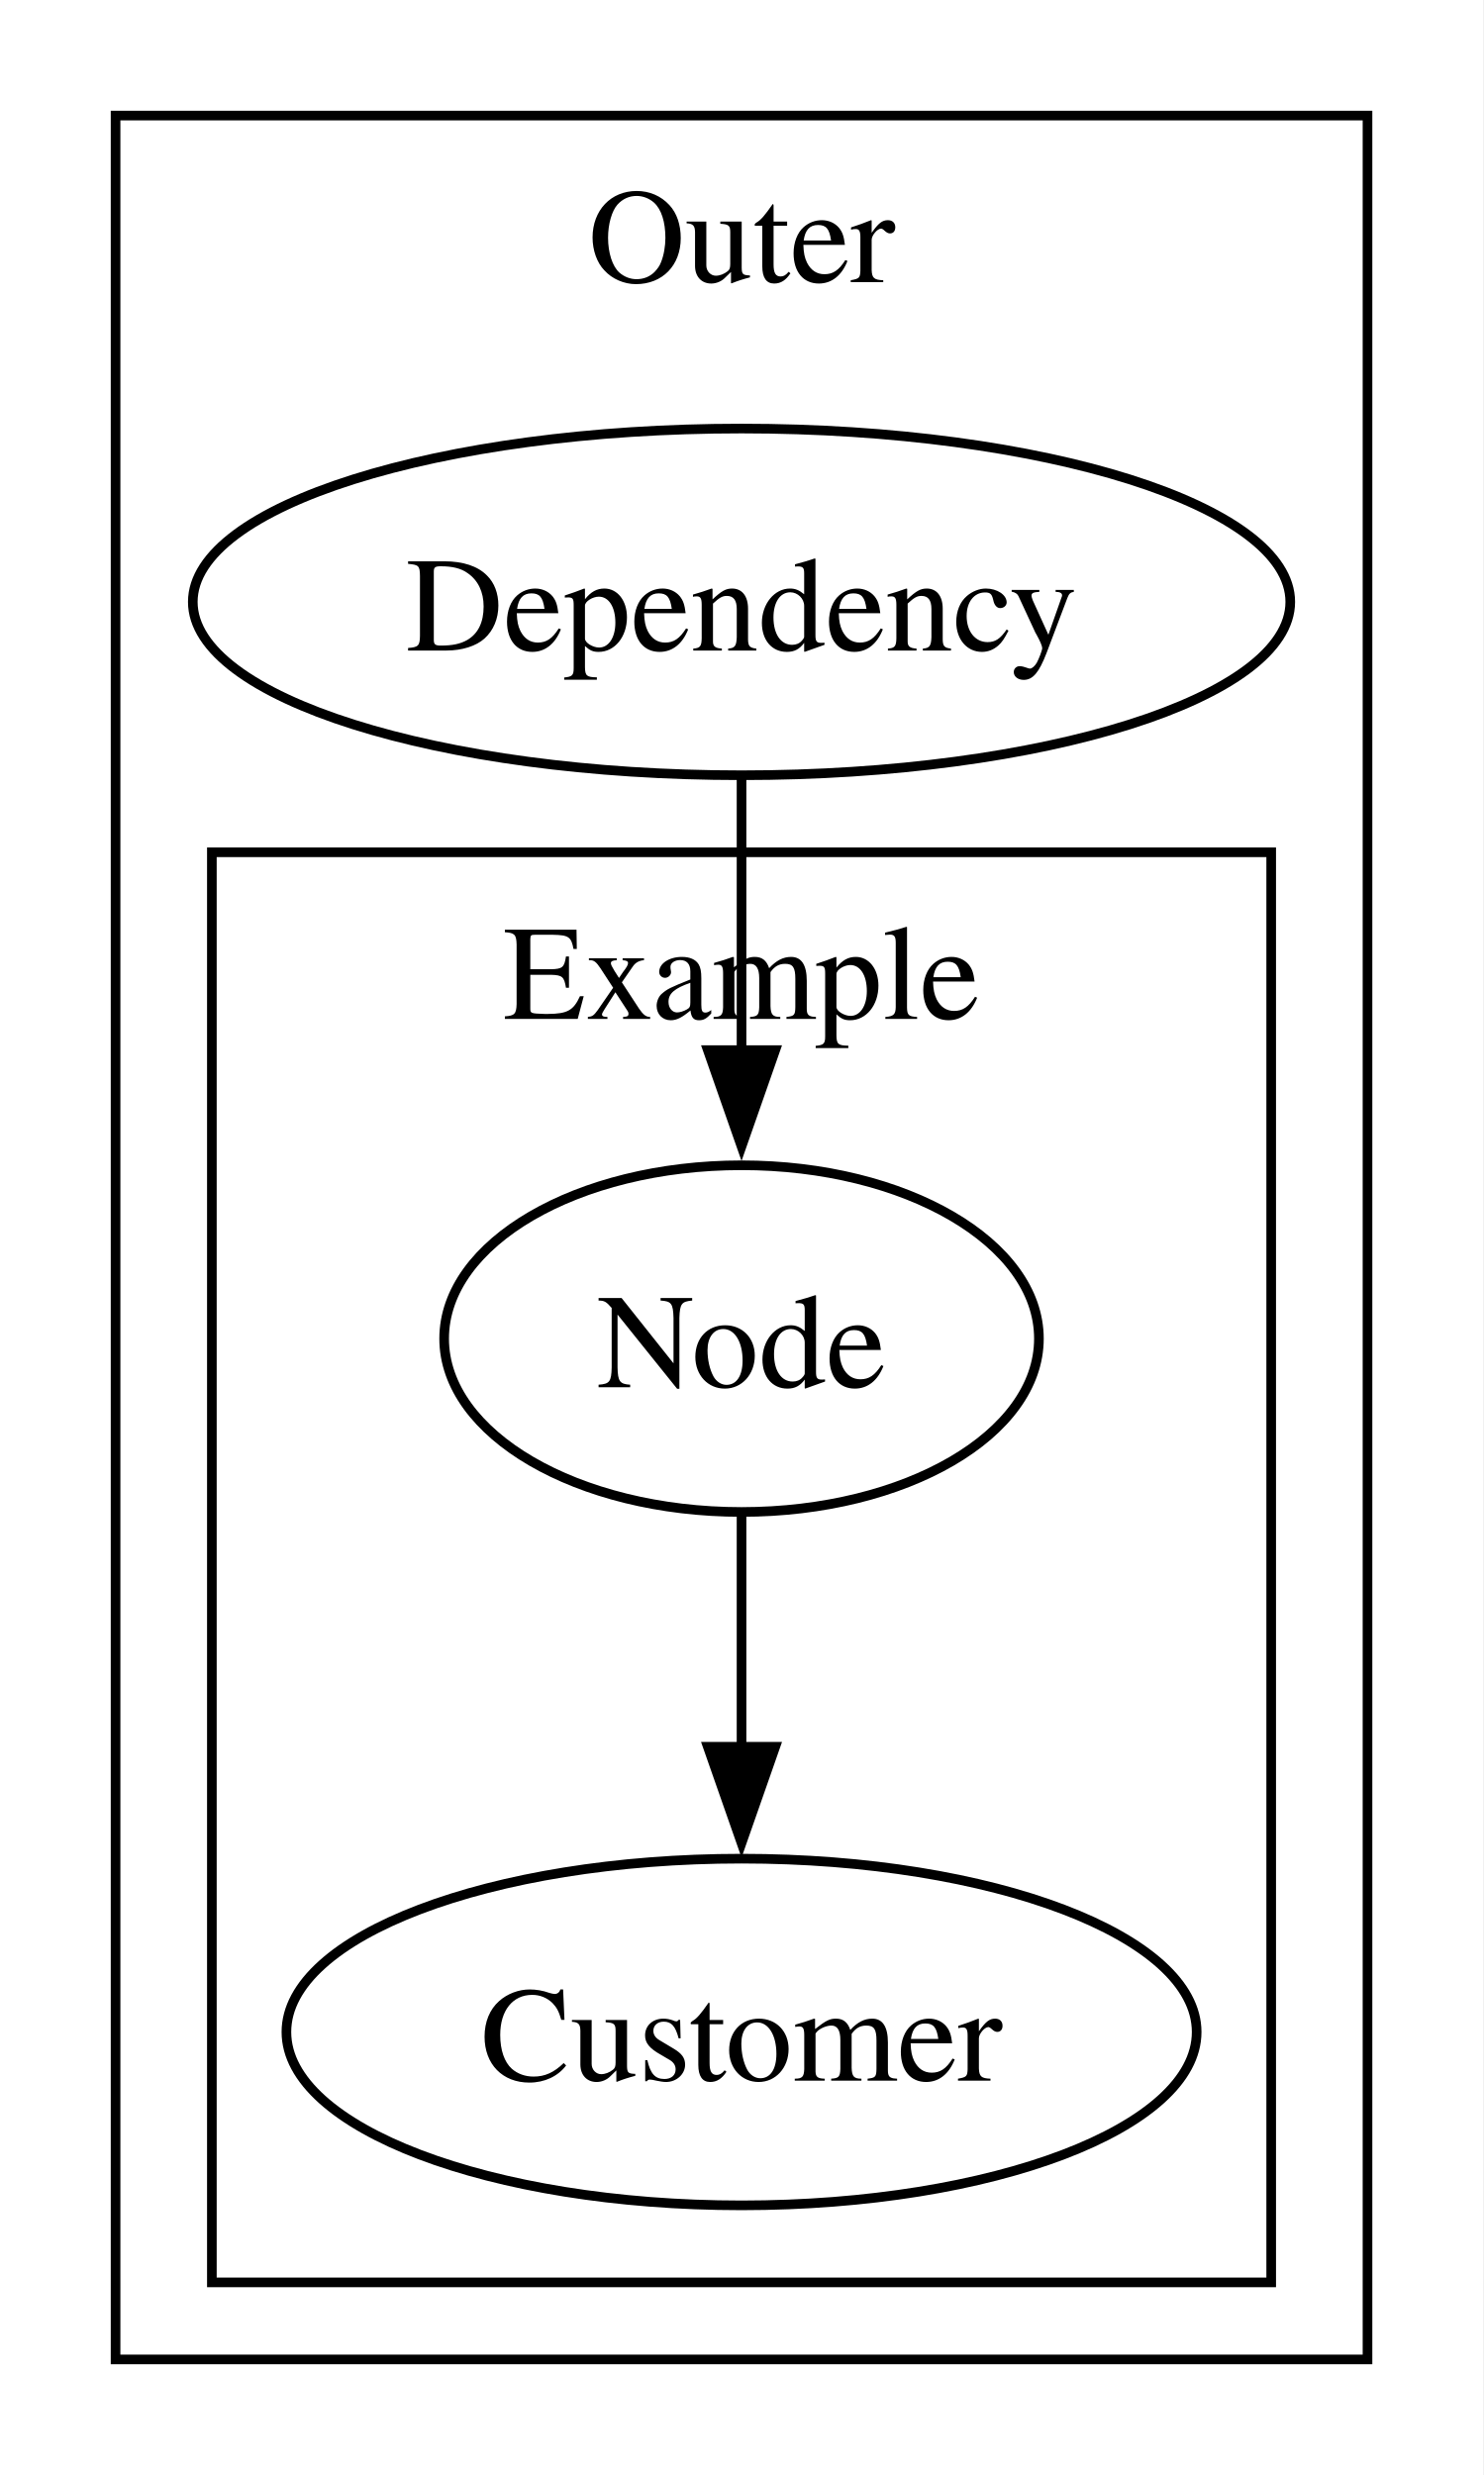
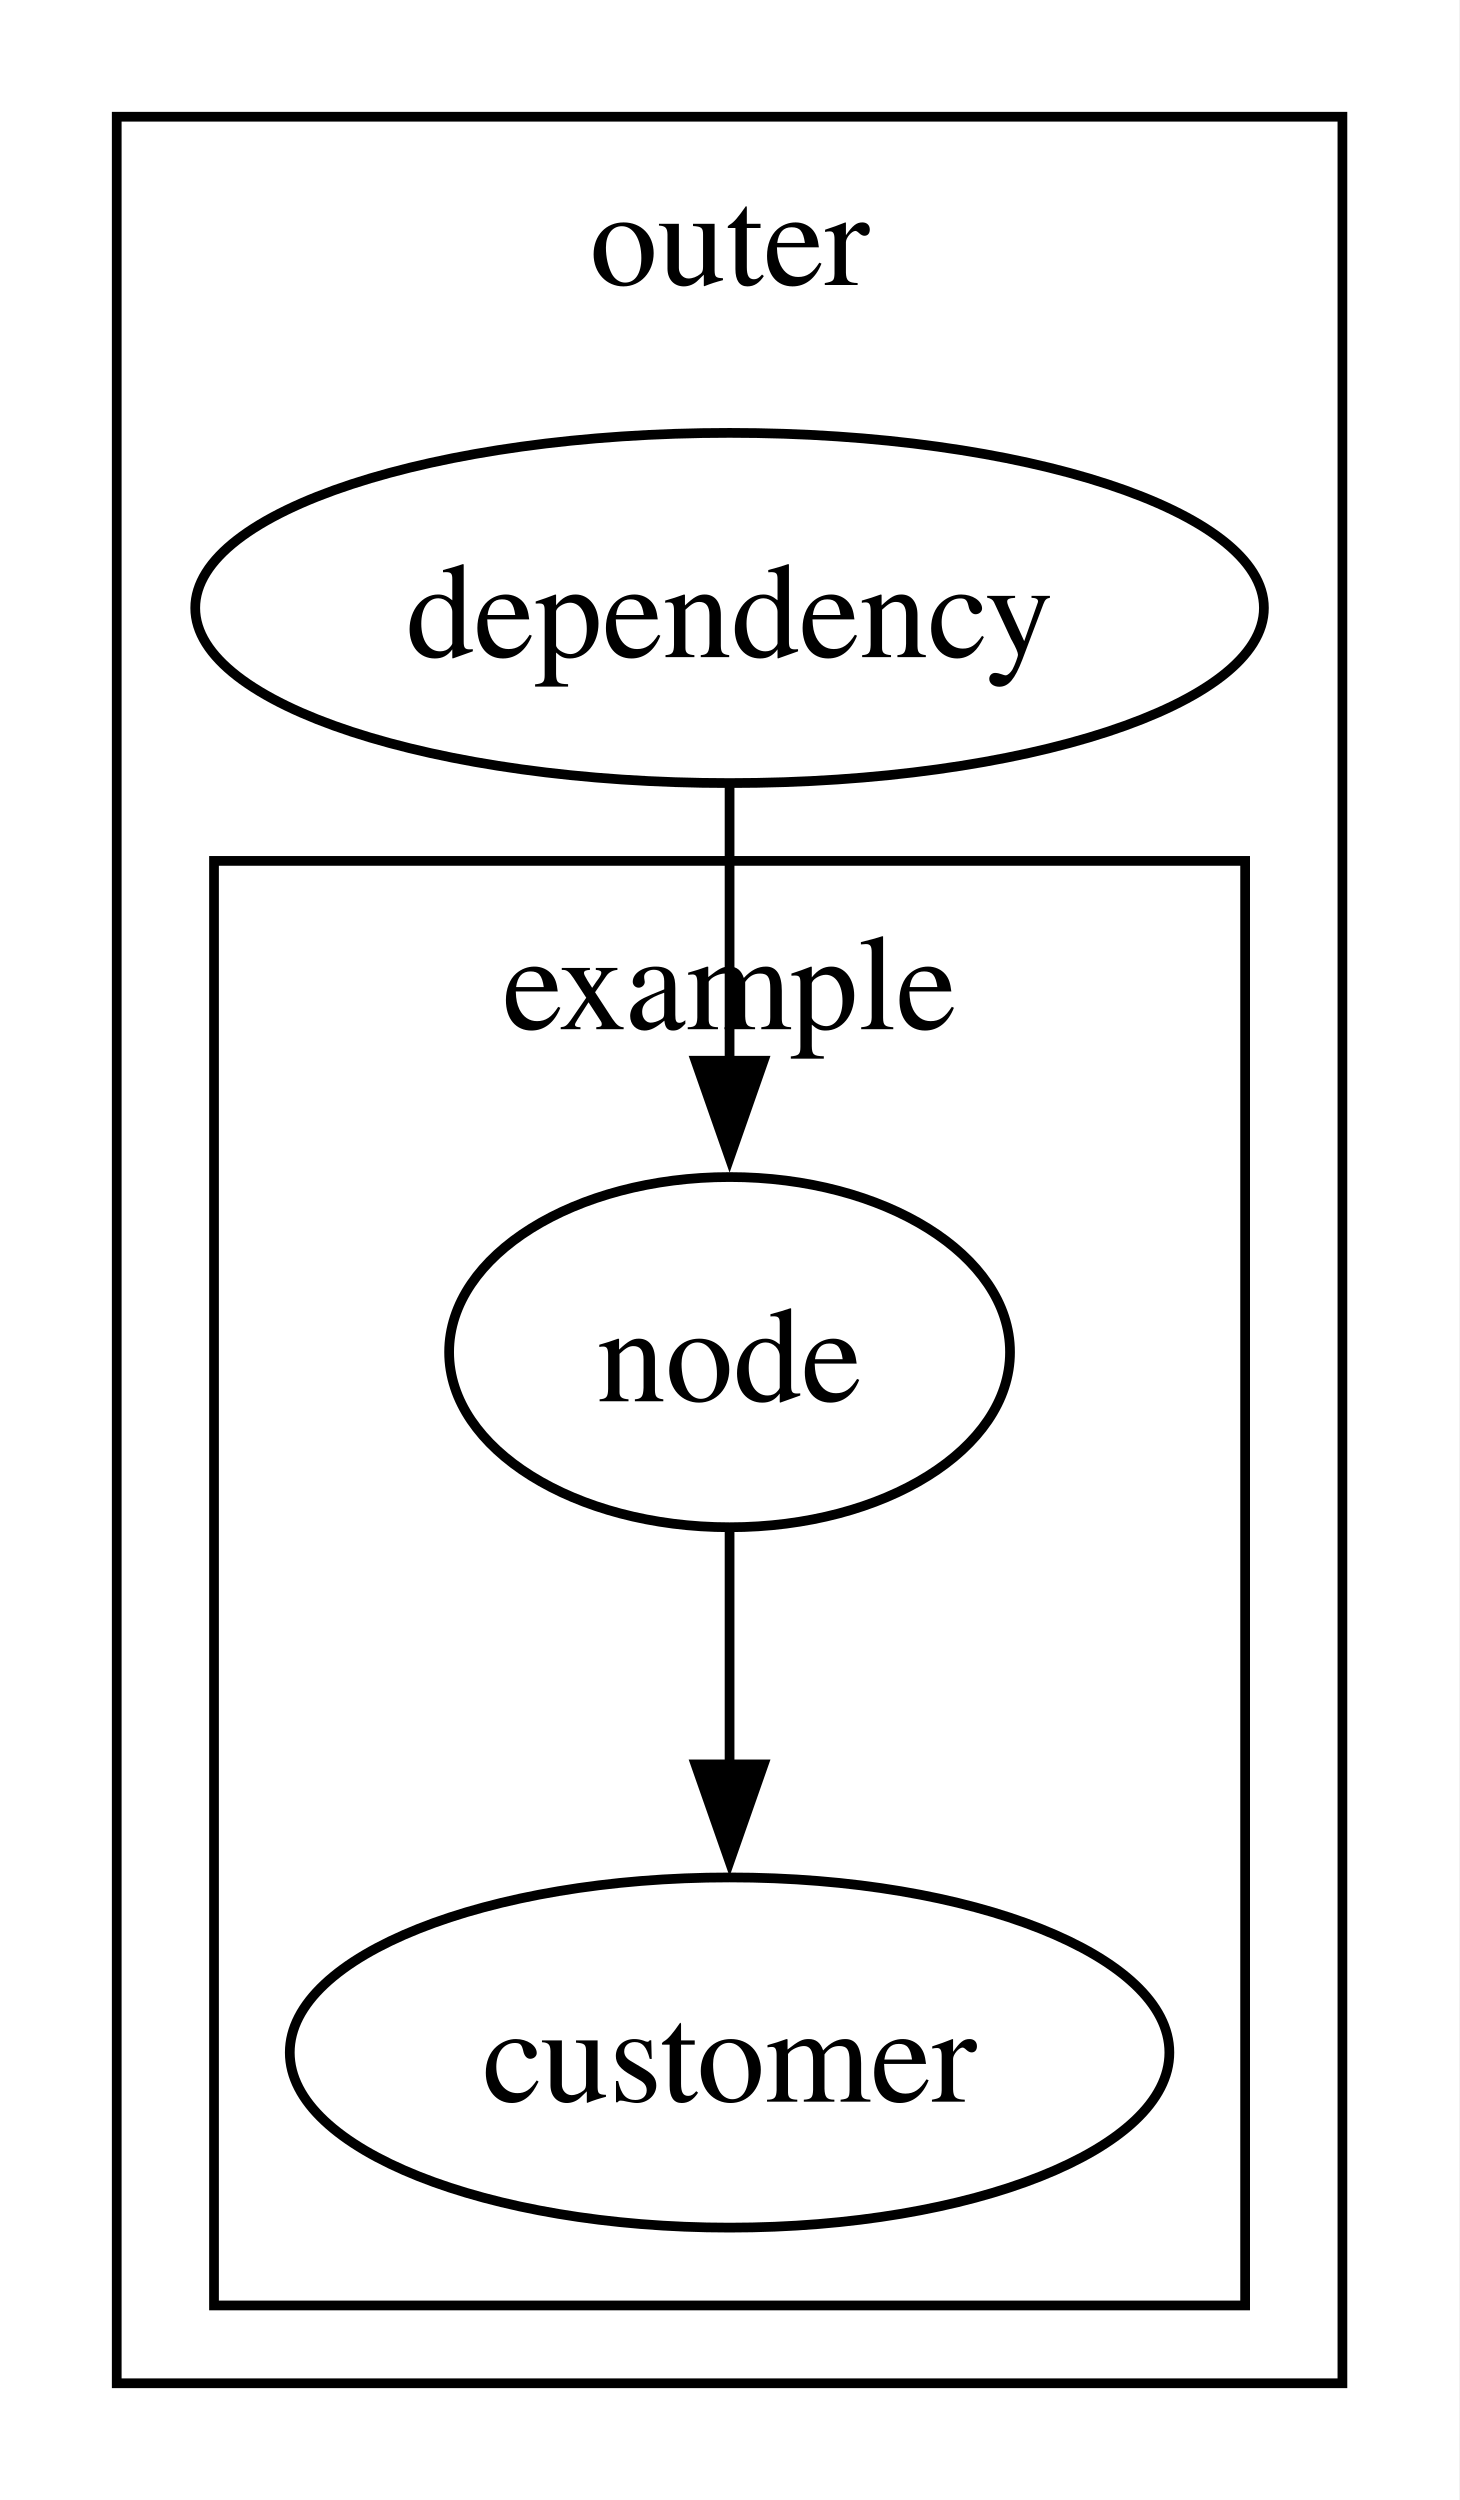
- <svg xmlns="http://www.w3.org/2000/svg" width="154pt" height="257pt" viewBox="0.00 0.00 154.00 257.00">
+ <svg xmlns="http://www.w3.org/2000/svg" width="150pt" height="257pt" viewBox="0.00 0.00 150.00 257.00">
  <g id="graph0" class="graph" transform="scale(1 1) rotate(0) translate(4 253)">
-     <polygon fill="white" stroke="none" points="-4,4 -4,-253 150,-253 150,4 -4,4" />
+     <polygon fill="white" stroke="none" points="-4,4 -4,-253 146,-253 146,4 -4,4" />
    <g id="clust1" class="cluster">
-       <polygon fill="none" stroke="black" points="8,-8 8,-241 138,-241 138,-8 8,-8" />
-       <text text-anchor="middle" x="73" y="-223.7" font-family="Times,serif" font-size="14.00">Outer</text>
+       <polygon fill="none" stroke="black" points="8,-8 8,-241 134,-241 134,-8 8,-8" />
+       <text text-anchor="middle" x="71" y="-223.7" font-family="Times,serif" font-size="14.00">outer</text>
    </g>
    <g id="clust2" class="cluster">
-       <polygon fill="none" stroke="black" points="18,-16 18,-164.5 128,-164.5 128,-16 18,-16" />
-       <text text-anchor="middle" x="73" y="-147.2" font-family="Times,serif" font-size="14.00">Example</text>
+       <polygon fill="none" stroke="black" points="18,-16 18,-164.5 124,-164.5 124,-16 18,-16" />
+       <text text-anchor="middle" x="71" y="-147.2" font-family="Times,serif" font-size="14.00">example</text>
    </g>
    <g id="node1" class="node">
-       <ellipse fill="none" stroke="black" cx="73" cy="-114" rx="30.88" ry="18" />
-       <text text-anchor="middle" x="73" y="-108.95" font-family="Times,serif" font-size="14.00">Node</text>
+       <ellipse fill="none" stroke="black" cx="71" cy="-114" rx="28.83" ry="18" />
+       <text text-anchor="middle" x="71" y="-108.95" font-family="Times,serif" font-size="14.00">node</text>
    </g>
    <g id="node2" class="node">
-       <ellipse fill="none" stroke="black" cx="73" cy="-42" rx="47.26" ry="18" />
-       <text text-anchor="middle" x="73" y="-36.95" font-family="Times,serif" font-size="14.00">Customer</text>
+       <ellipse fill="none" stroke="black" cx="71" cy="-42" rx="45.21" ry="18" />
+       <text text-anchor="middle" x="71" y="-36.95" font-family="Times,serif" font-size="14.00">customer</text>
    </g>
    <g id="edge2" class="edge">
-       <path fill="none" stroke="black" d="M73,-95.7C73,-88.41 73,-79.73 73,-71.54" />
-       <polygon fill="black" stroke="black" points="76.5,-71.62 73,-61.62 69.5,-71.62 76.5,-71.62" />
+       <path fill="none" stroke="black" d="M71,-95.7C71,-88.41 71,-79.73 71,-71.54" />
+       <polygon fill="black" stroke="black" points="74.5,-71.62 71,-61.62 67.5,-71.62 74.5,-71.62" />
    </g>
    <g id="node3" class="node">
-       <ellipse fill="none" stroke="black" cx="73" cy="-190.5" rx="56.98" ry="18" />
-       <text text-anchor="middle" x="73" y="-185.45" font-family="Times,serif" font-size="14.00">Dependency</text>
+       <ellipse fill="none" stroke="black" cx="71" cy="-190.5" rx="54.93" ry="18" />
+       <text text-anchor="middle" x="71" y="-185.45" font-family="Times,serif" font-size="14.00">dependency</text>
    </g>
    <g id="edge1" class="edge">
-       <path fill="none" stroke="black" d="M73,-172.22C73,-163.82 73,-153.49 73,-143.93" />
-       <polygon fill="black" stroke="black" points="76.5,-143.96 73,-133.96 69.5,-143.96 76.5,-143.96" />
+       <path fill="none" stroke="black" d="M71,-172.22C71,-163.82 71,-153.49 71,-143.93" />
+       <polygon fill="black" stroke="black" points="74.5,-143.96 71,-133.96 67.5,-143.96 74.5,-143.96" />
    </g>
  </g>
</svg>
